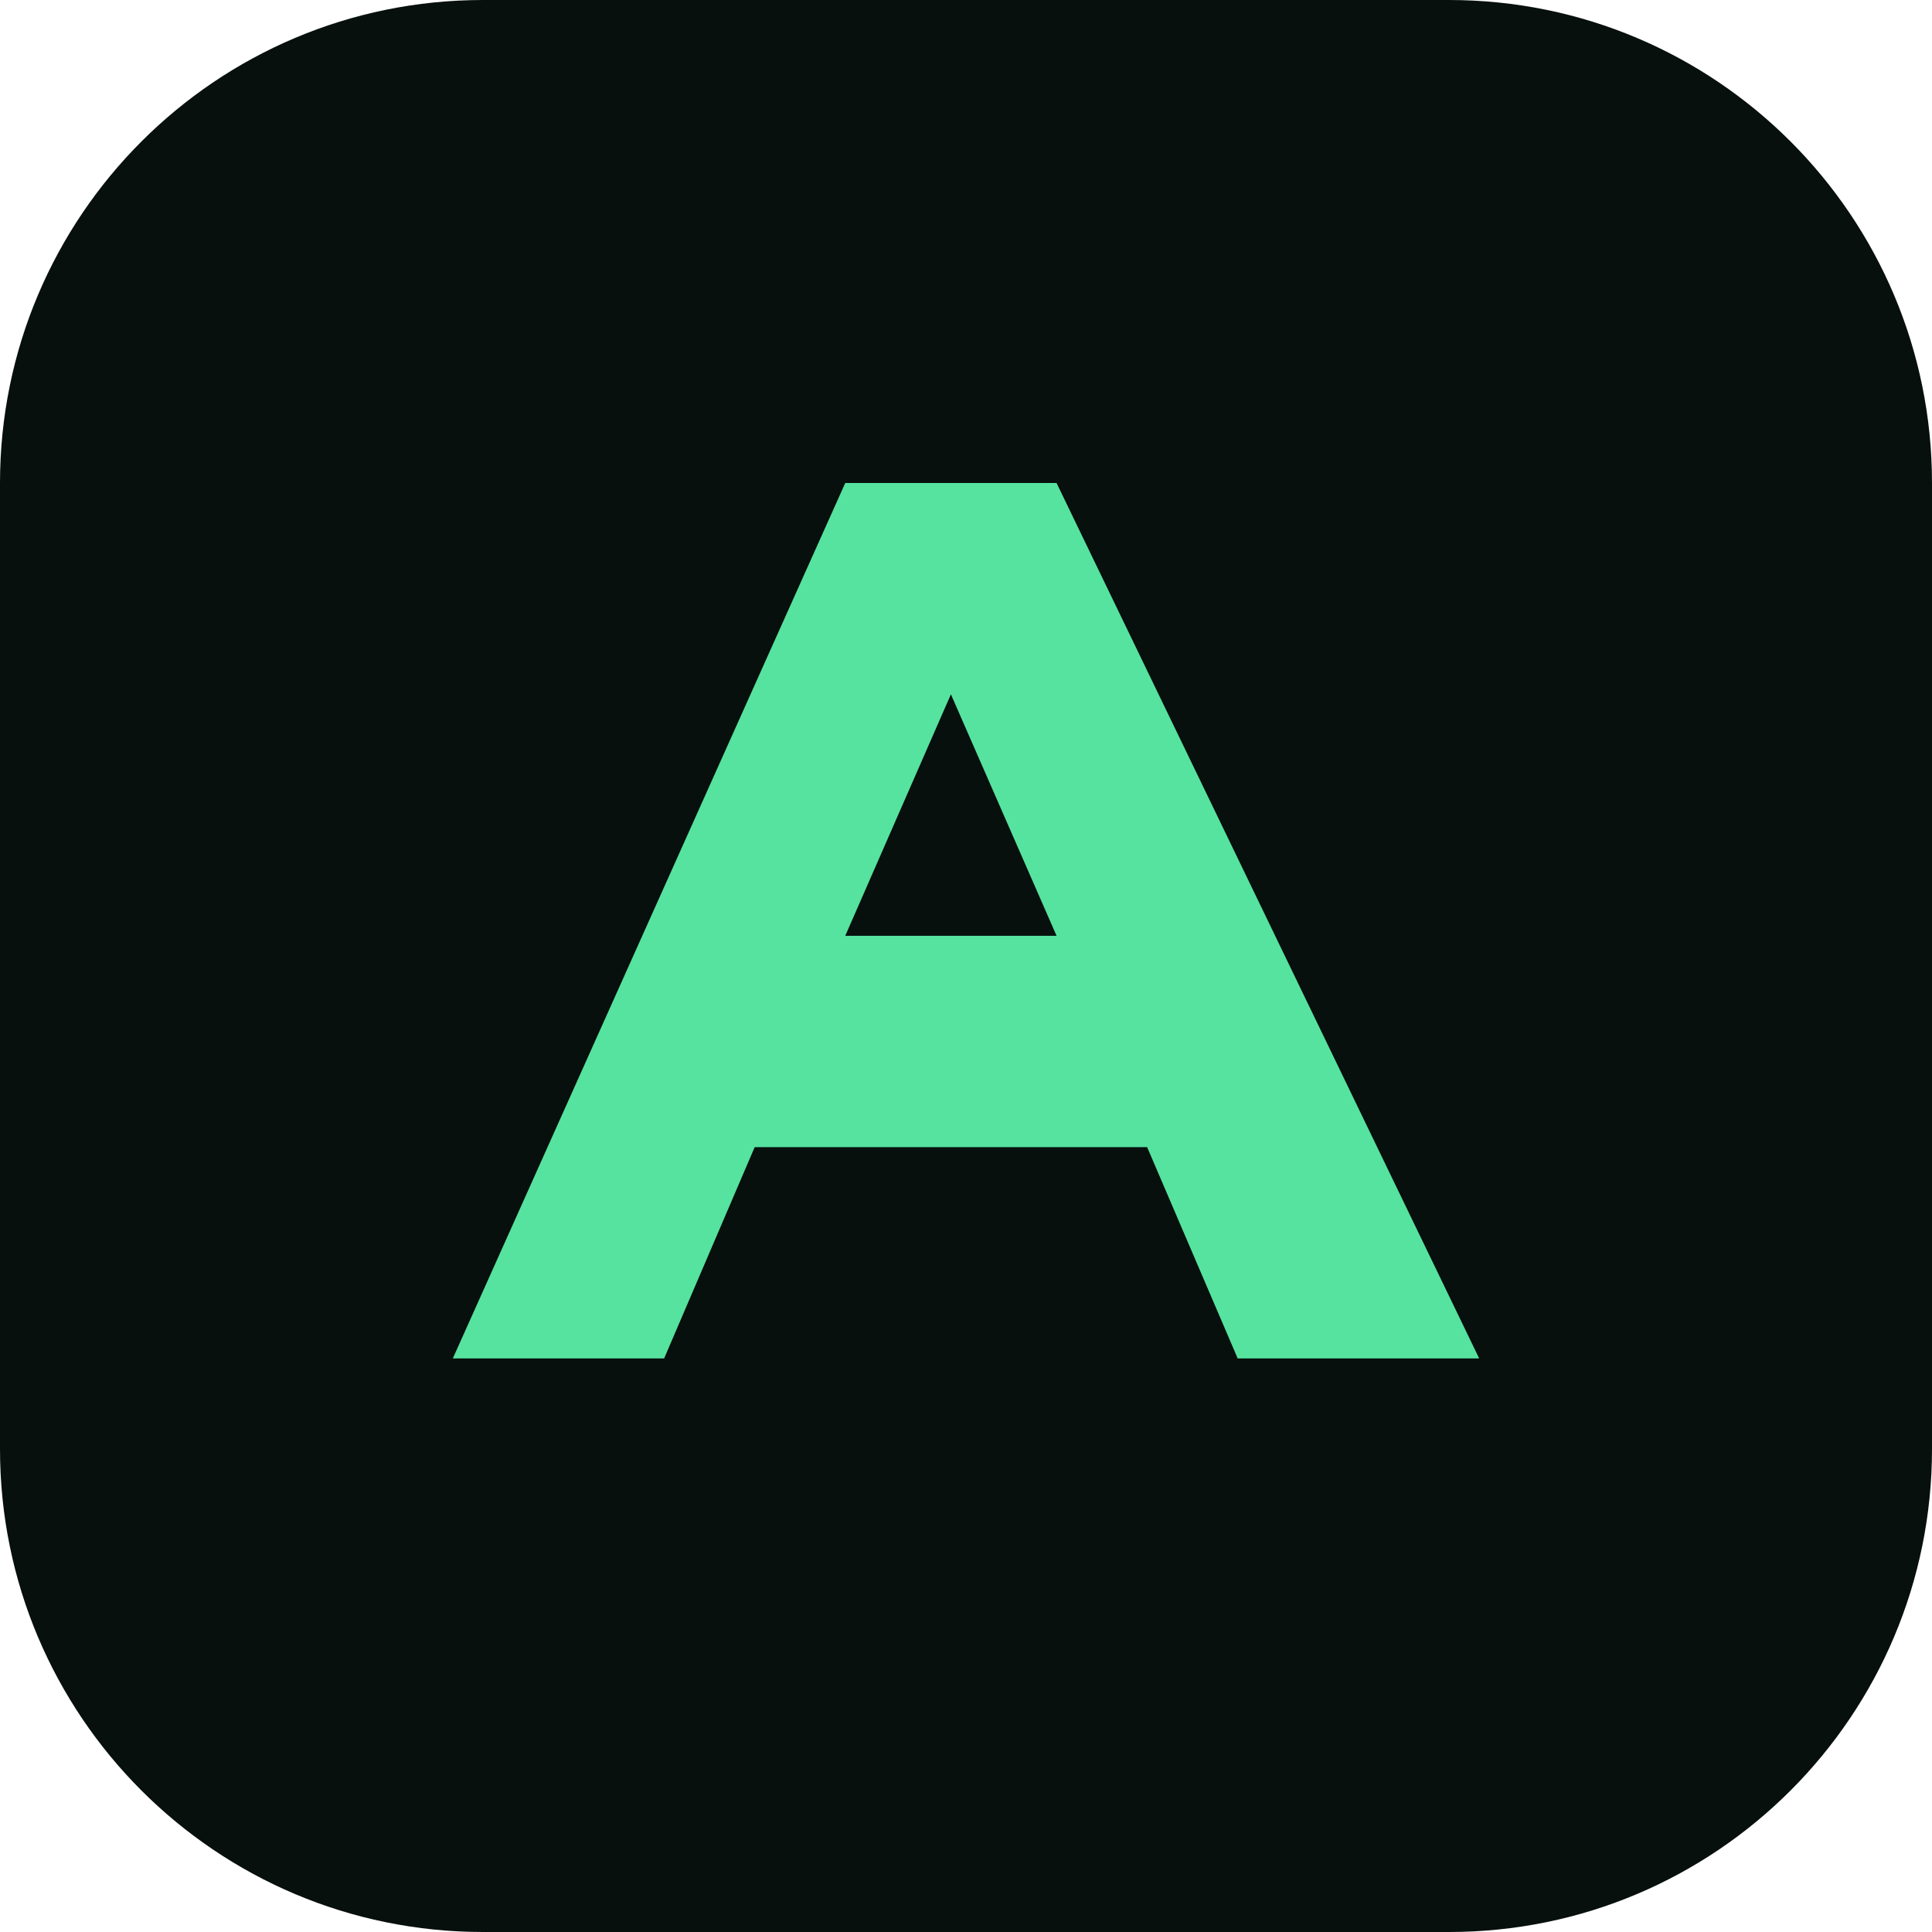
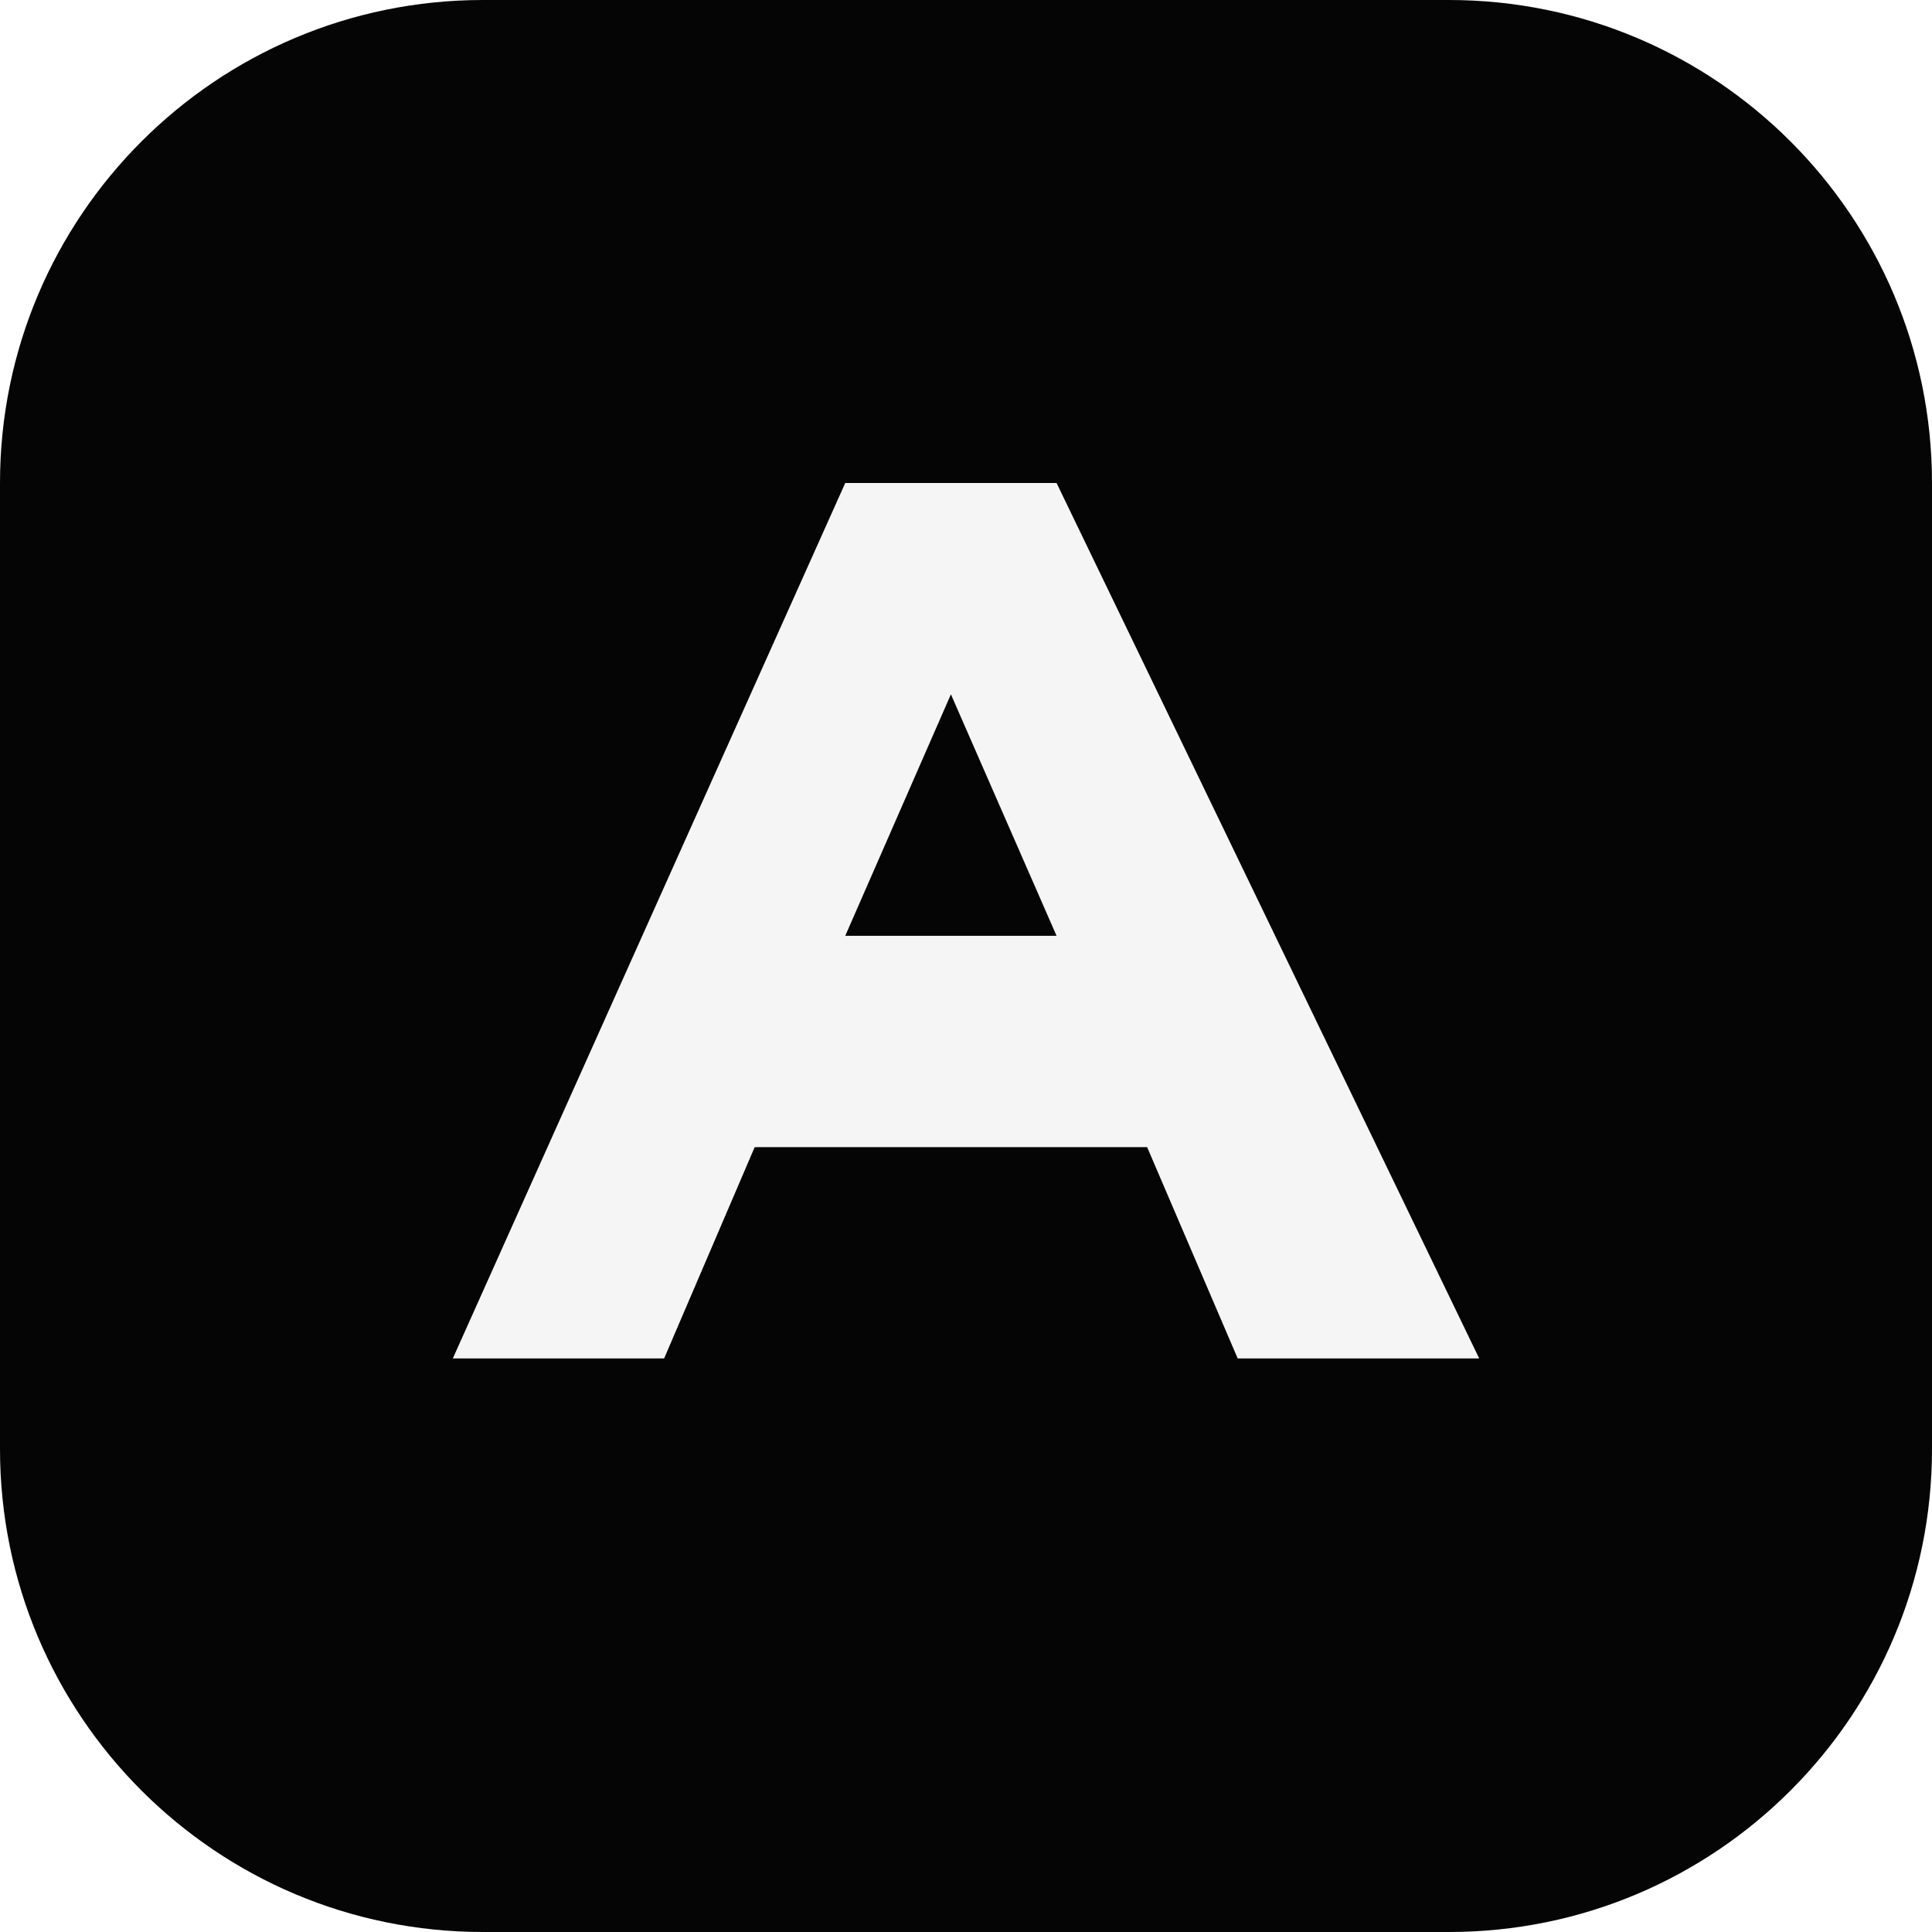
- <svg xmlns="http://www.w3.org/2000/svg" viewBox="0 0 64 64" role="img" aria-label="AP">
-   <rect width="64" height="64" rx="16" fill="#07100d" />
-   <path d="M15 45 28 16h7l14 29h-8l-3-7H25l-3 7h-7Zm13-14h7l-3.5-8L28 31Z" fill="#56e39f" />
+ <svg xmlns="http://www.w3.org/2000/svg" viewBox="0 0 64 64" role="img" aria-label="Ajay">
+   <rect width="64" height="64" rx="16" fill="#050505" />
+   <path d="M15 45 28 16h7l14 29h-8l-3-7H25l-3 7h-7Zm13-14h7l-3.5-8L28 31Z" fill="#f5f5f5" />
</svg>
